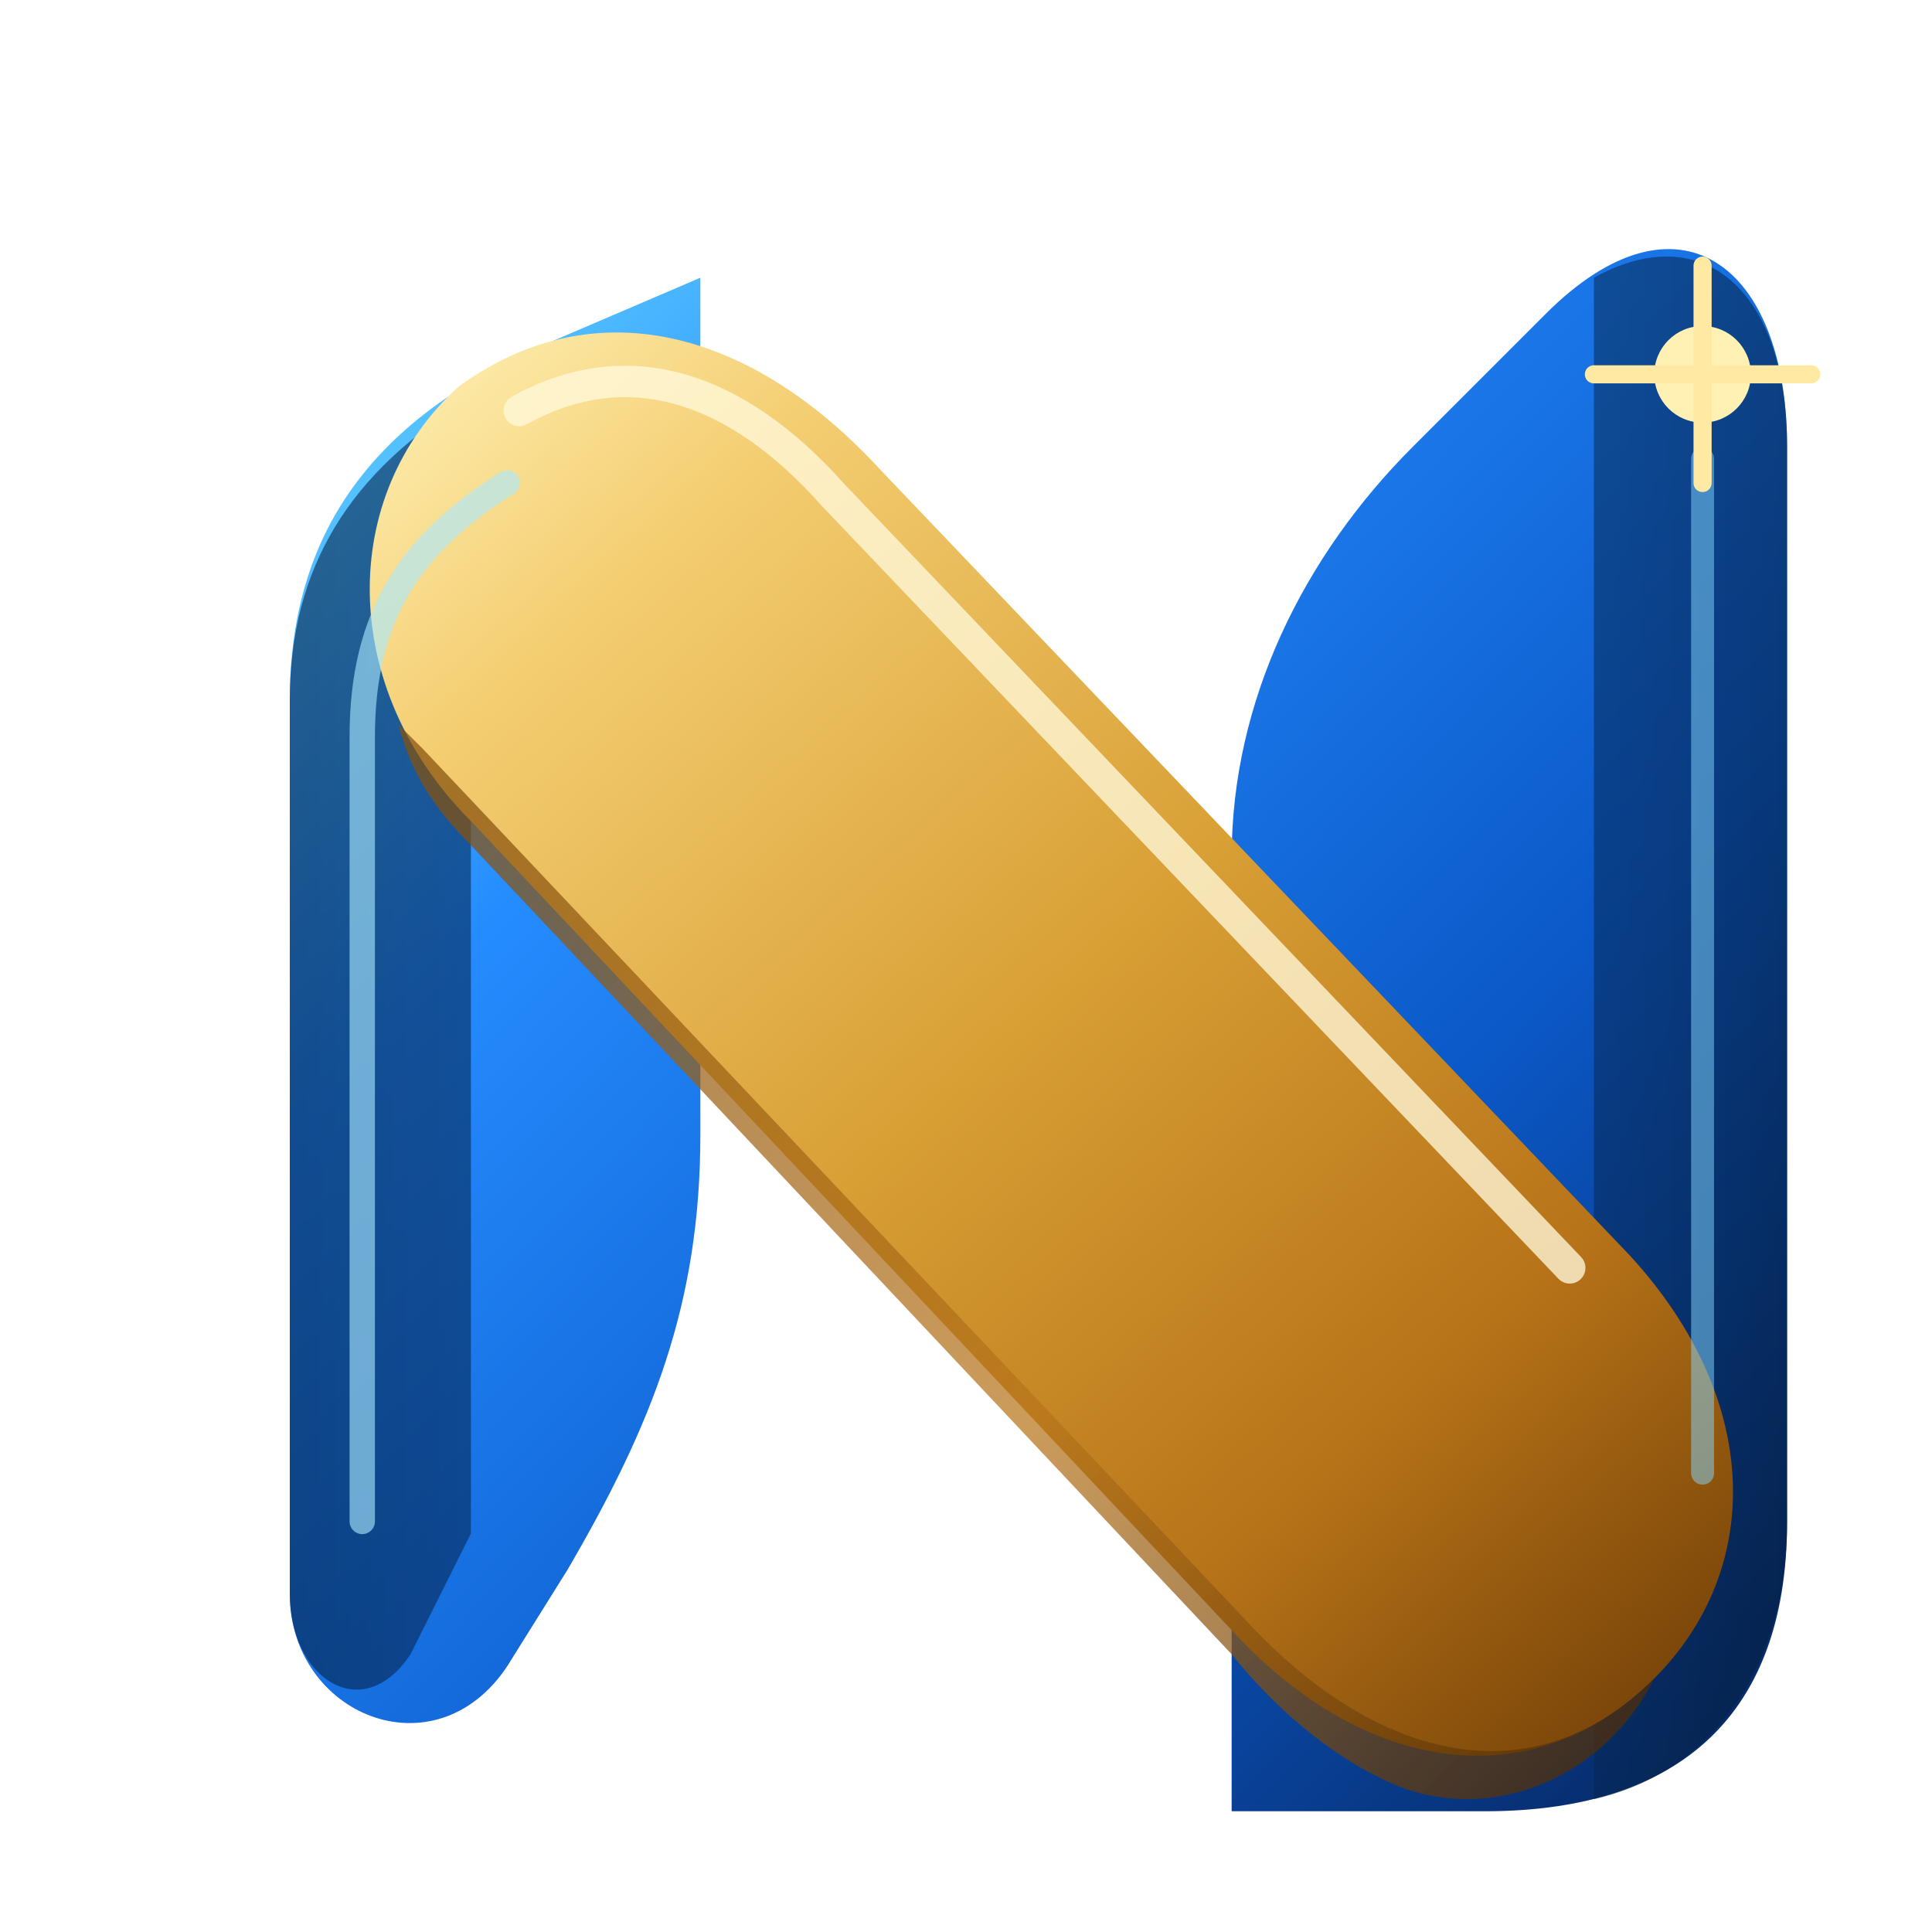
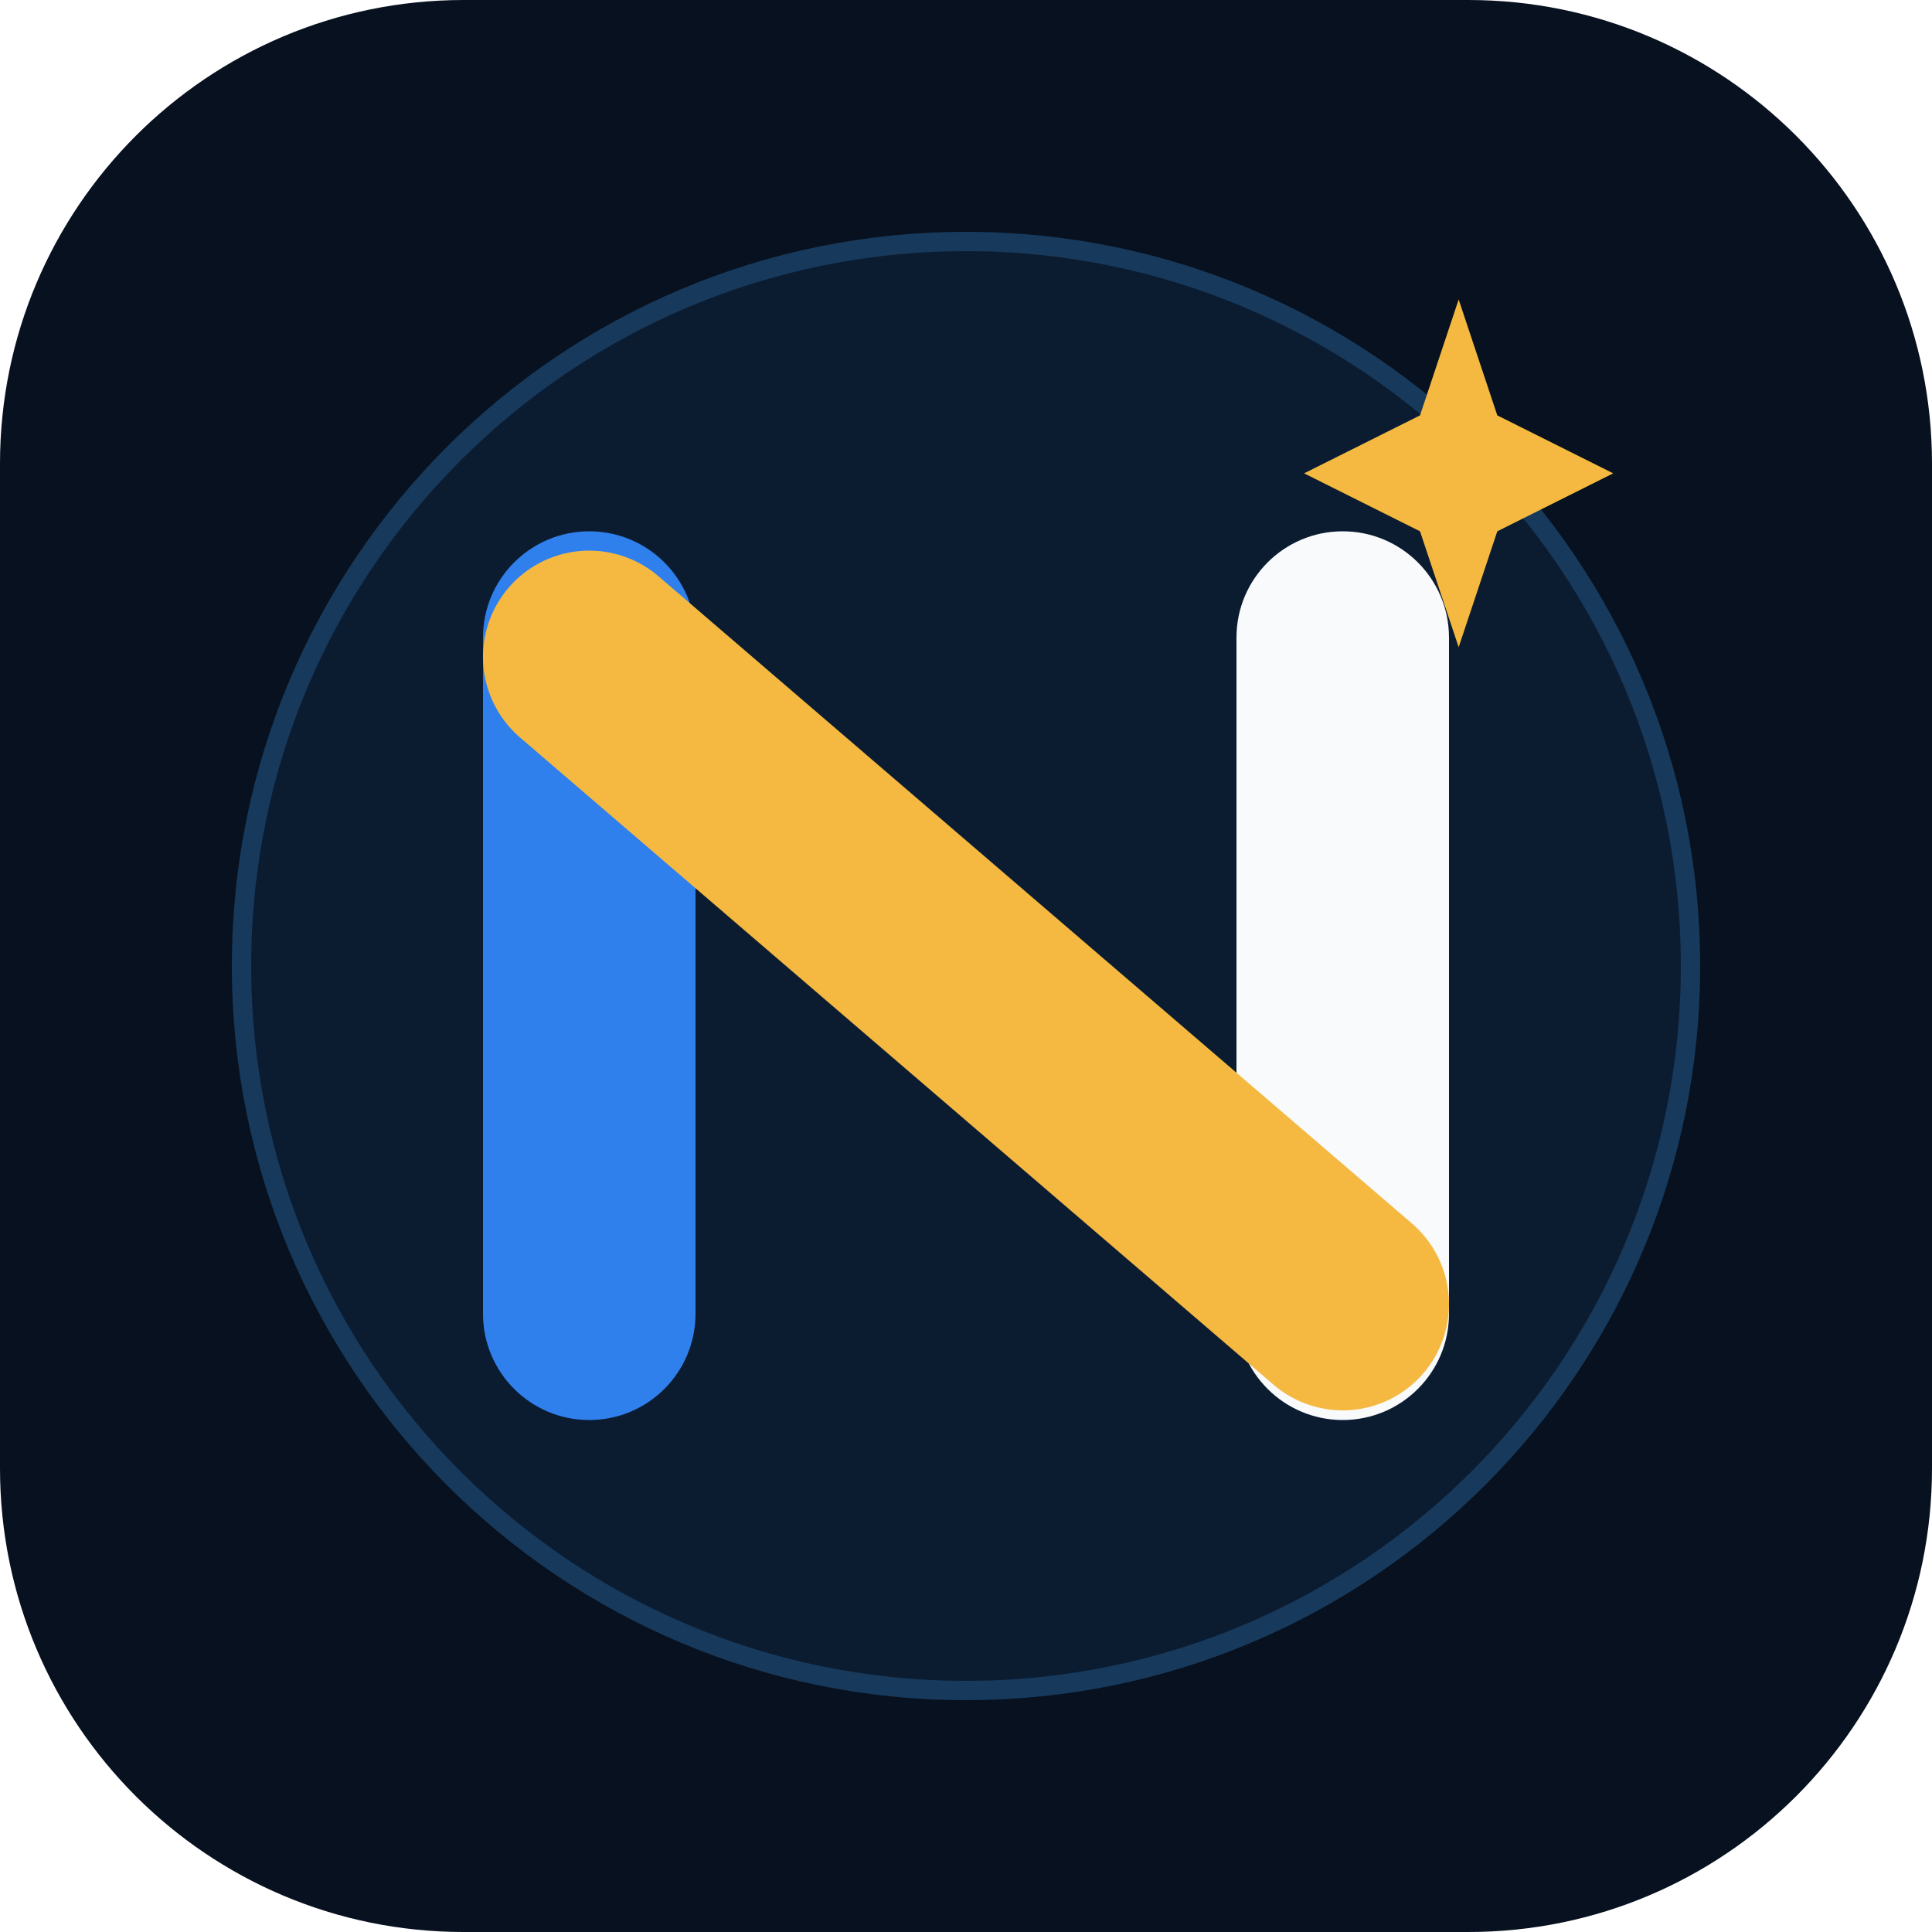
- <svg xmlns="http://www.w3.org/2000/svg" viewBox="0 0 160 160" fill="none" role="img" aria-label="NOORMEXA">
-   <defs>
-     <linearGradient id="blue" x1="22" y1="28" x2="142" y2="145" gradientUnits="userSpaceOnUse">
-       <stop offset="0" stop-color="#68D7FF" />
-       <stop offset=".28" stop-color="#258CFF" />
-       <stop offset=".68" stop-color="#0B58C7" />
-       <stop offset="1" stop-color="#072B69" />
-     </linearGradient>
-     <linearGradient id="blueEdge" x1="20" y1="80" x2="150" y2="80" gradientUnits="userSpaceOnUse">
-       <stop stop-color="#031A39" />
-       <stop offset=".55" stop-color="#0C4C9D" />
-       <stop offset="1" stop-color="#03172F" />
-     </linearGradient>
-     <linearGradient id="gold" x1="34" y1="25" x2="139" y2="142" gradientUnits="userSpaceOnUse">
-       <stop offset="0" stop-color="#FFF2B8" />
-       <stop offset=".18" stop-color="#F4CE72" />
-       <stop offset=".5" stop-color="#D89F35" />
-       <stop offset=".78" stop-color="#B77318" />
-       <stop offset="1" stop-color="#754208" />
-     </linearGradient>
-     <linearGradient id="goldEdge" x1="39" y1="65" x2="136" y2="145" gradientUnits="userSpaceOnUse">
-       <stop stop-color="#85500D" />
-       <stop offset=".55" stop-color="#B8751B" />
-       <stop offset="1" stop-color="#4D2A04" />
-     </linearGradient>
-   </defs>
-   <path d="M24 132V58C24 44 31 35 44 29L58 23V94C58 108 54 118 47 130L42 138C36 147 24 142 24 132Z" fill="url(#blue)" />
-   <path d="M24 132V58C24 47 29 39 39 33V127L34 137C30 143 24 139 24 132Z" fill="url(#blueEdge)" opacity=".58" />
-   <path d="M102 71C102 58 108 46 117 37L128 26C139 15 148 22 148 37V126C148 143 138 150 123 150H102V71Z" fill="url(#blue)" />
-   <path d="M132 23C141 18 148 24 148 37V126C148 139 141 147 132 149V23Z" fill="url(#blueEdge)" opacity=".52" />
-   <path d="M38 32C49 24 62 27 73 39L135 104C146 116 146 130 137 139C127 149 113 147 102 135L39 68C28 57 28 41 38 32Z" fill="url(#gold)" />
-   <path d="M35 62L103 134C114 146 127 149 137 139C133 147 124 151 116 148C111 146 106 142 102 137L39 70C36 67 34 64 33 60L35 62Z" fill="url(#goldEdge)" opacity=".72" />
-   <path d="M43 34C52 29 61 32 69 41L130 105" stroke="#FFF8DA" stroke-width="2.6" stroke-linecap="round" opacity=".78" />
-   <path d="M30 126V61C30 51 34 45 42 40" stroke="#A9E8FF" stroke-width="2.1" stroke-linecap="round" opacity=".62" />
-   <path d="M141 38V122" stroke="#83D7FF" stroke-width="1.9" stroke-linecap="round" opacity=".5" />
-   <circle cx="141" cy="31" r="4" fill="#FFF1B3" />
-   <path d="M141 22V40M132 31H150" stroke="#FFE9A3" stroke-width="1.5" stroke-linecap="round" />
+ <svg xmlns="http://www.w3.org/2000/svg" viewBox="0 0 200 200" fill="none">
+   <rect x="0" y="0" width="200" height="200" rx="48" fill="#07111F" />
+   <circle cx="100" cy="100" r="75" fill="#0B1C31" stroke="#17395C" stroke-width="2" />
+   <rect x="50" y="55" width="22" height="92" rx="11" fill="#2F80ED" />
+   <rect x="128" y="55" width="22" height="92" rx="11" fill="#F8FAFC" />
+   <path d="M61 68 L139 135" stroke="#F5B941" stroke-width="22" stroke-linecap="round" />
+   <path d="M151 31 L155 43 L167 49 L155 55 L151 67 L147 55 L135 49 L147 43 Z" fill="#F5B941" />
</svg>
